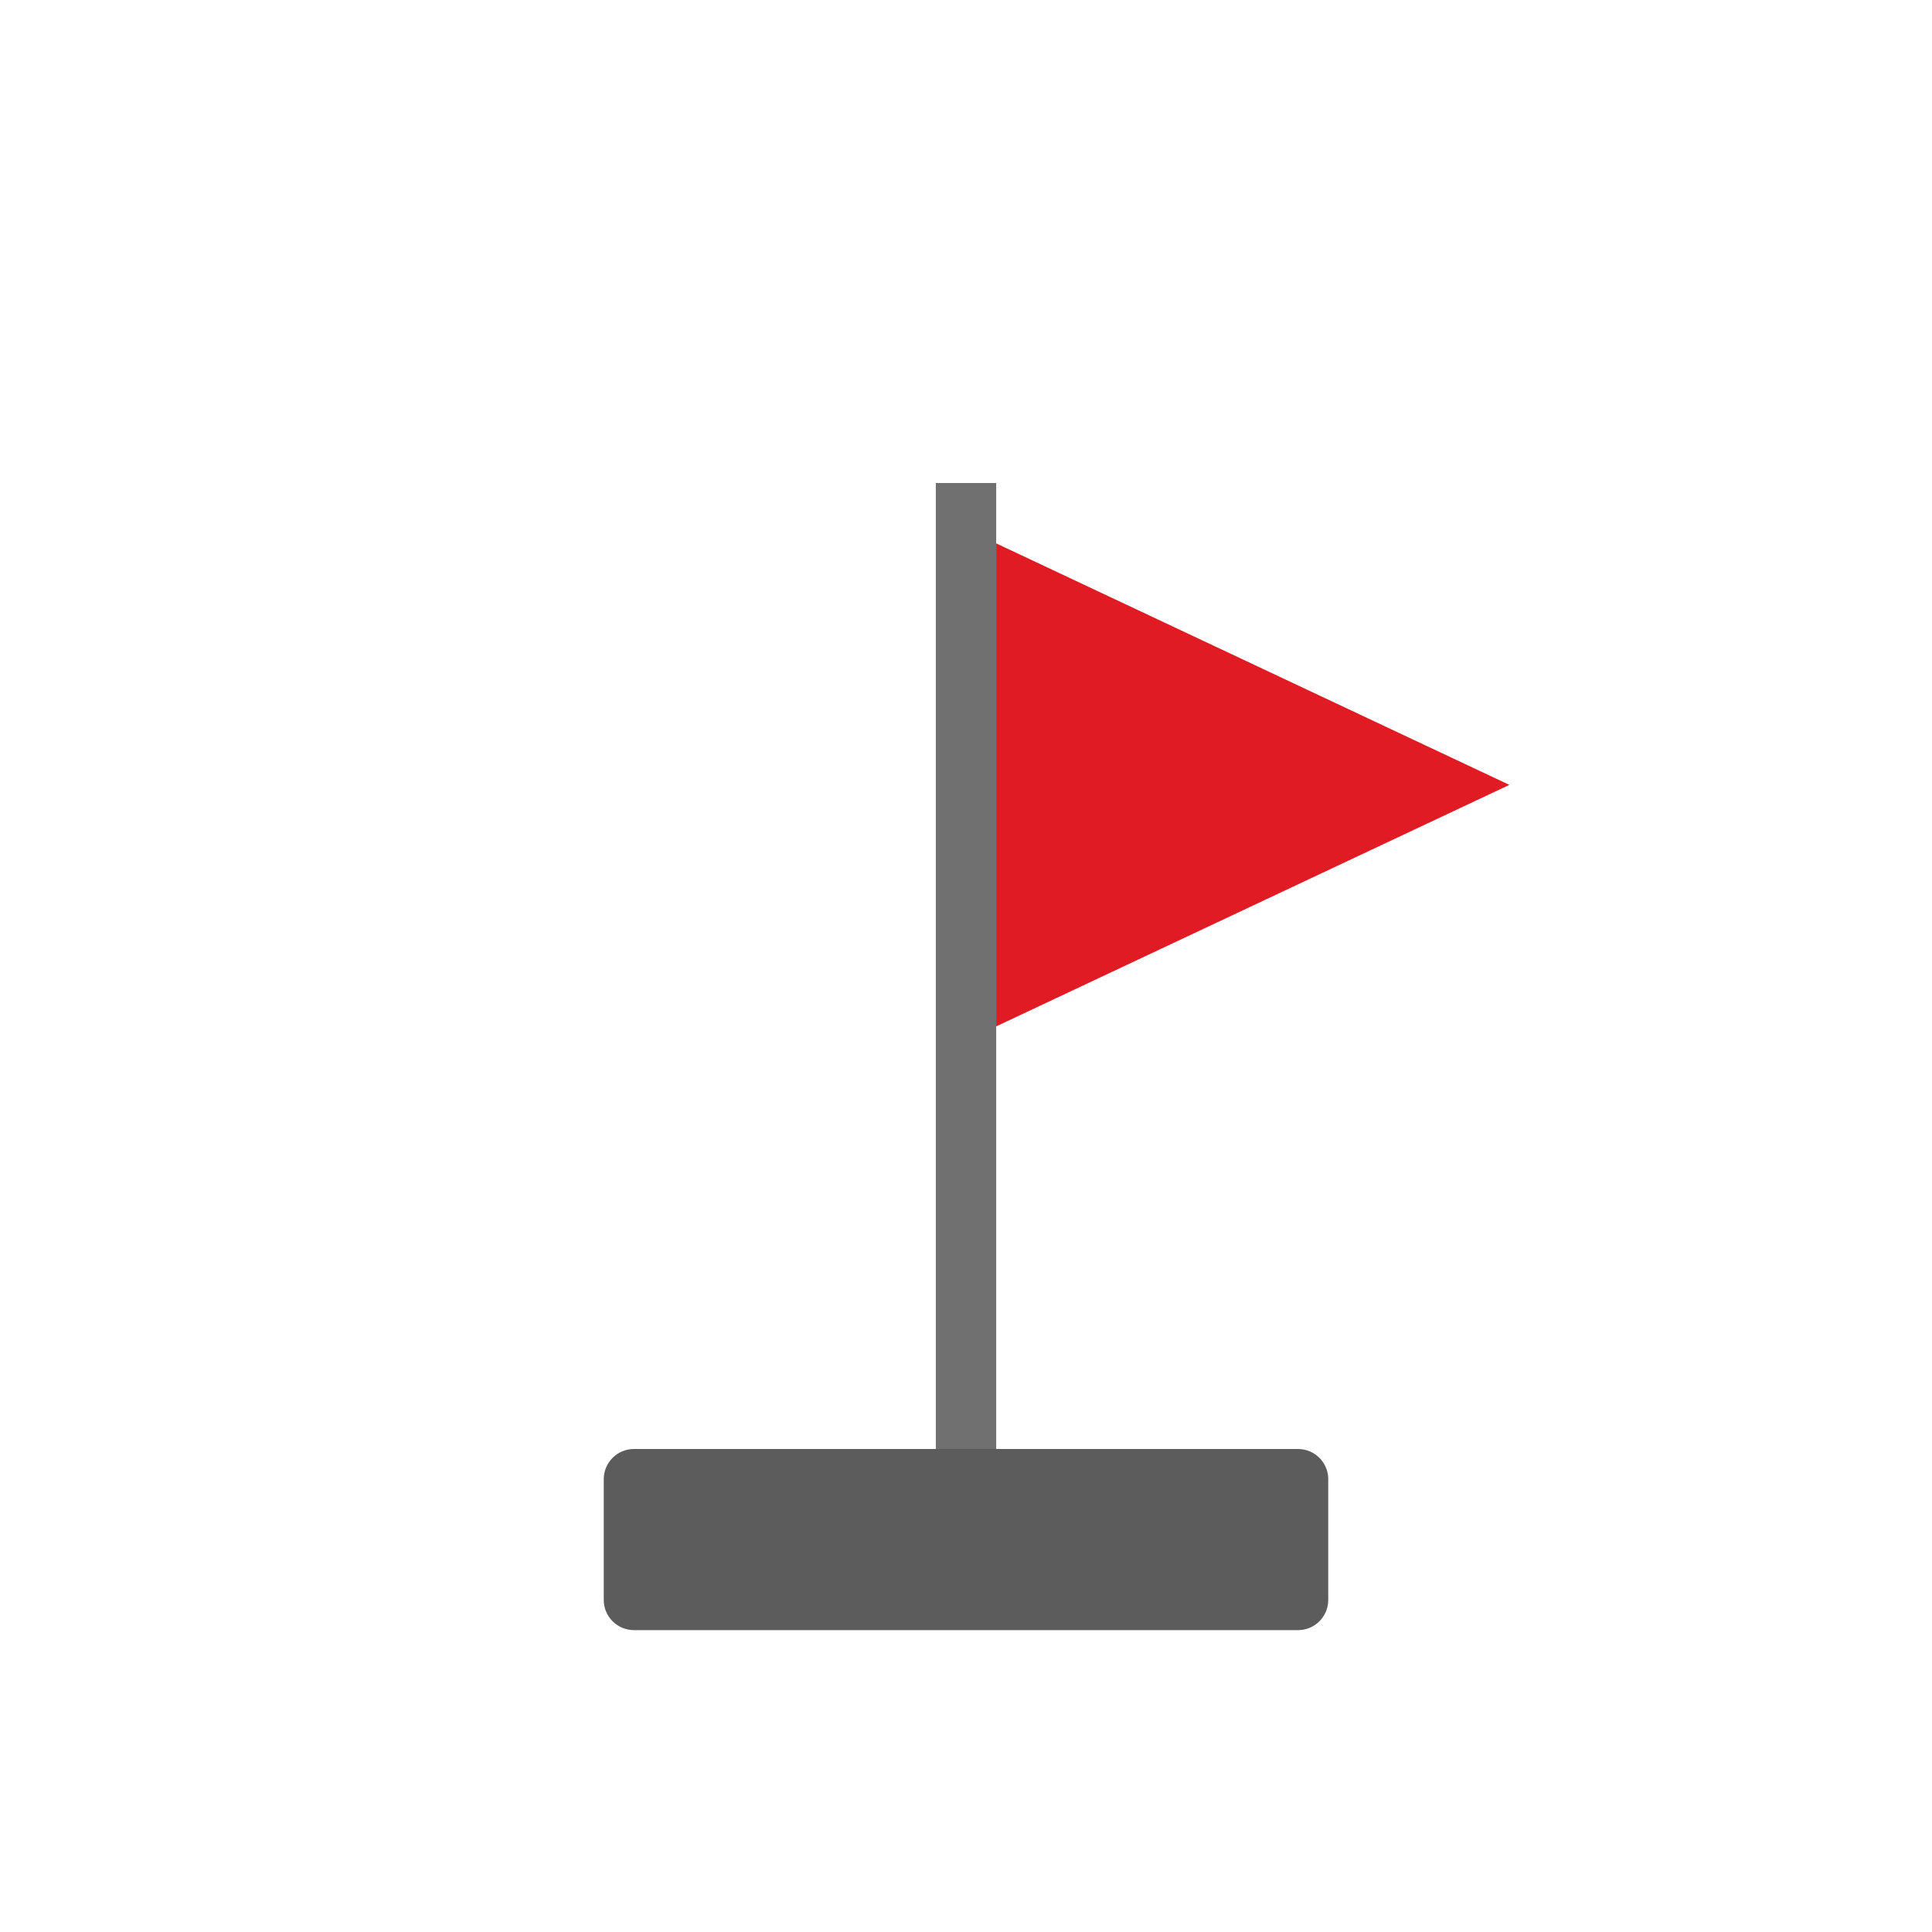
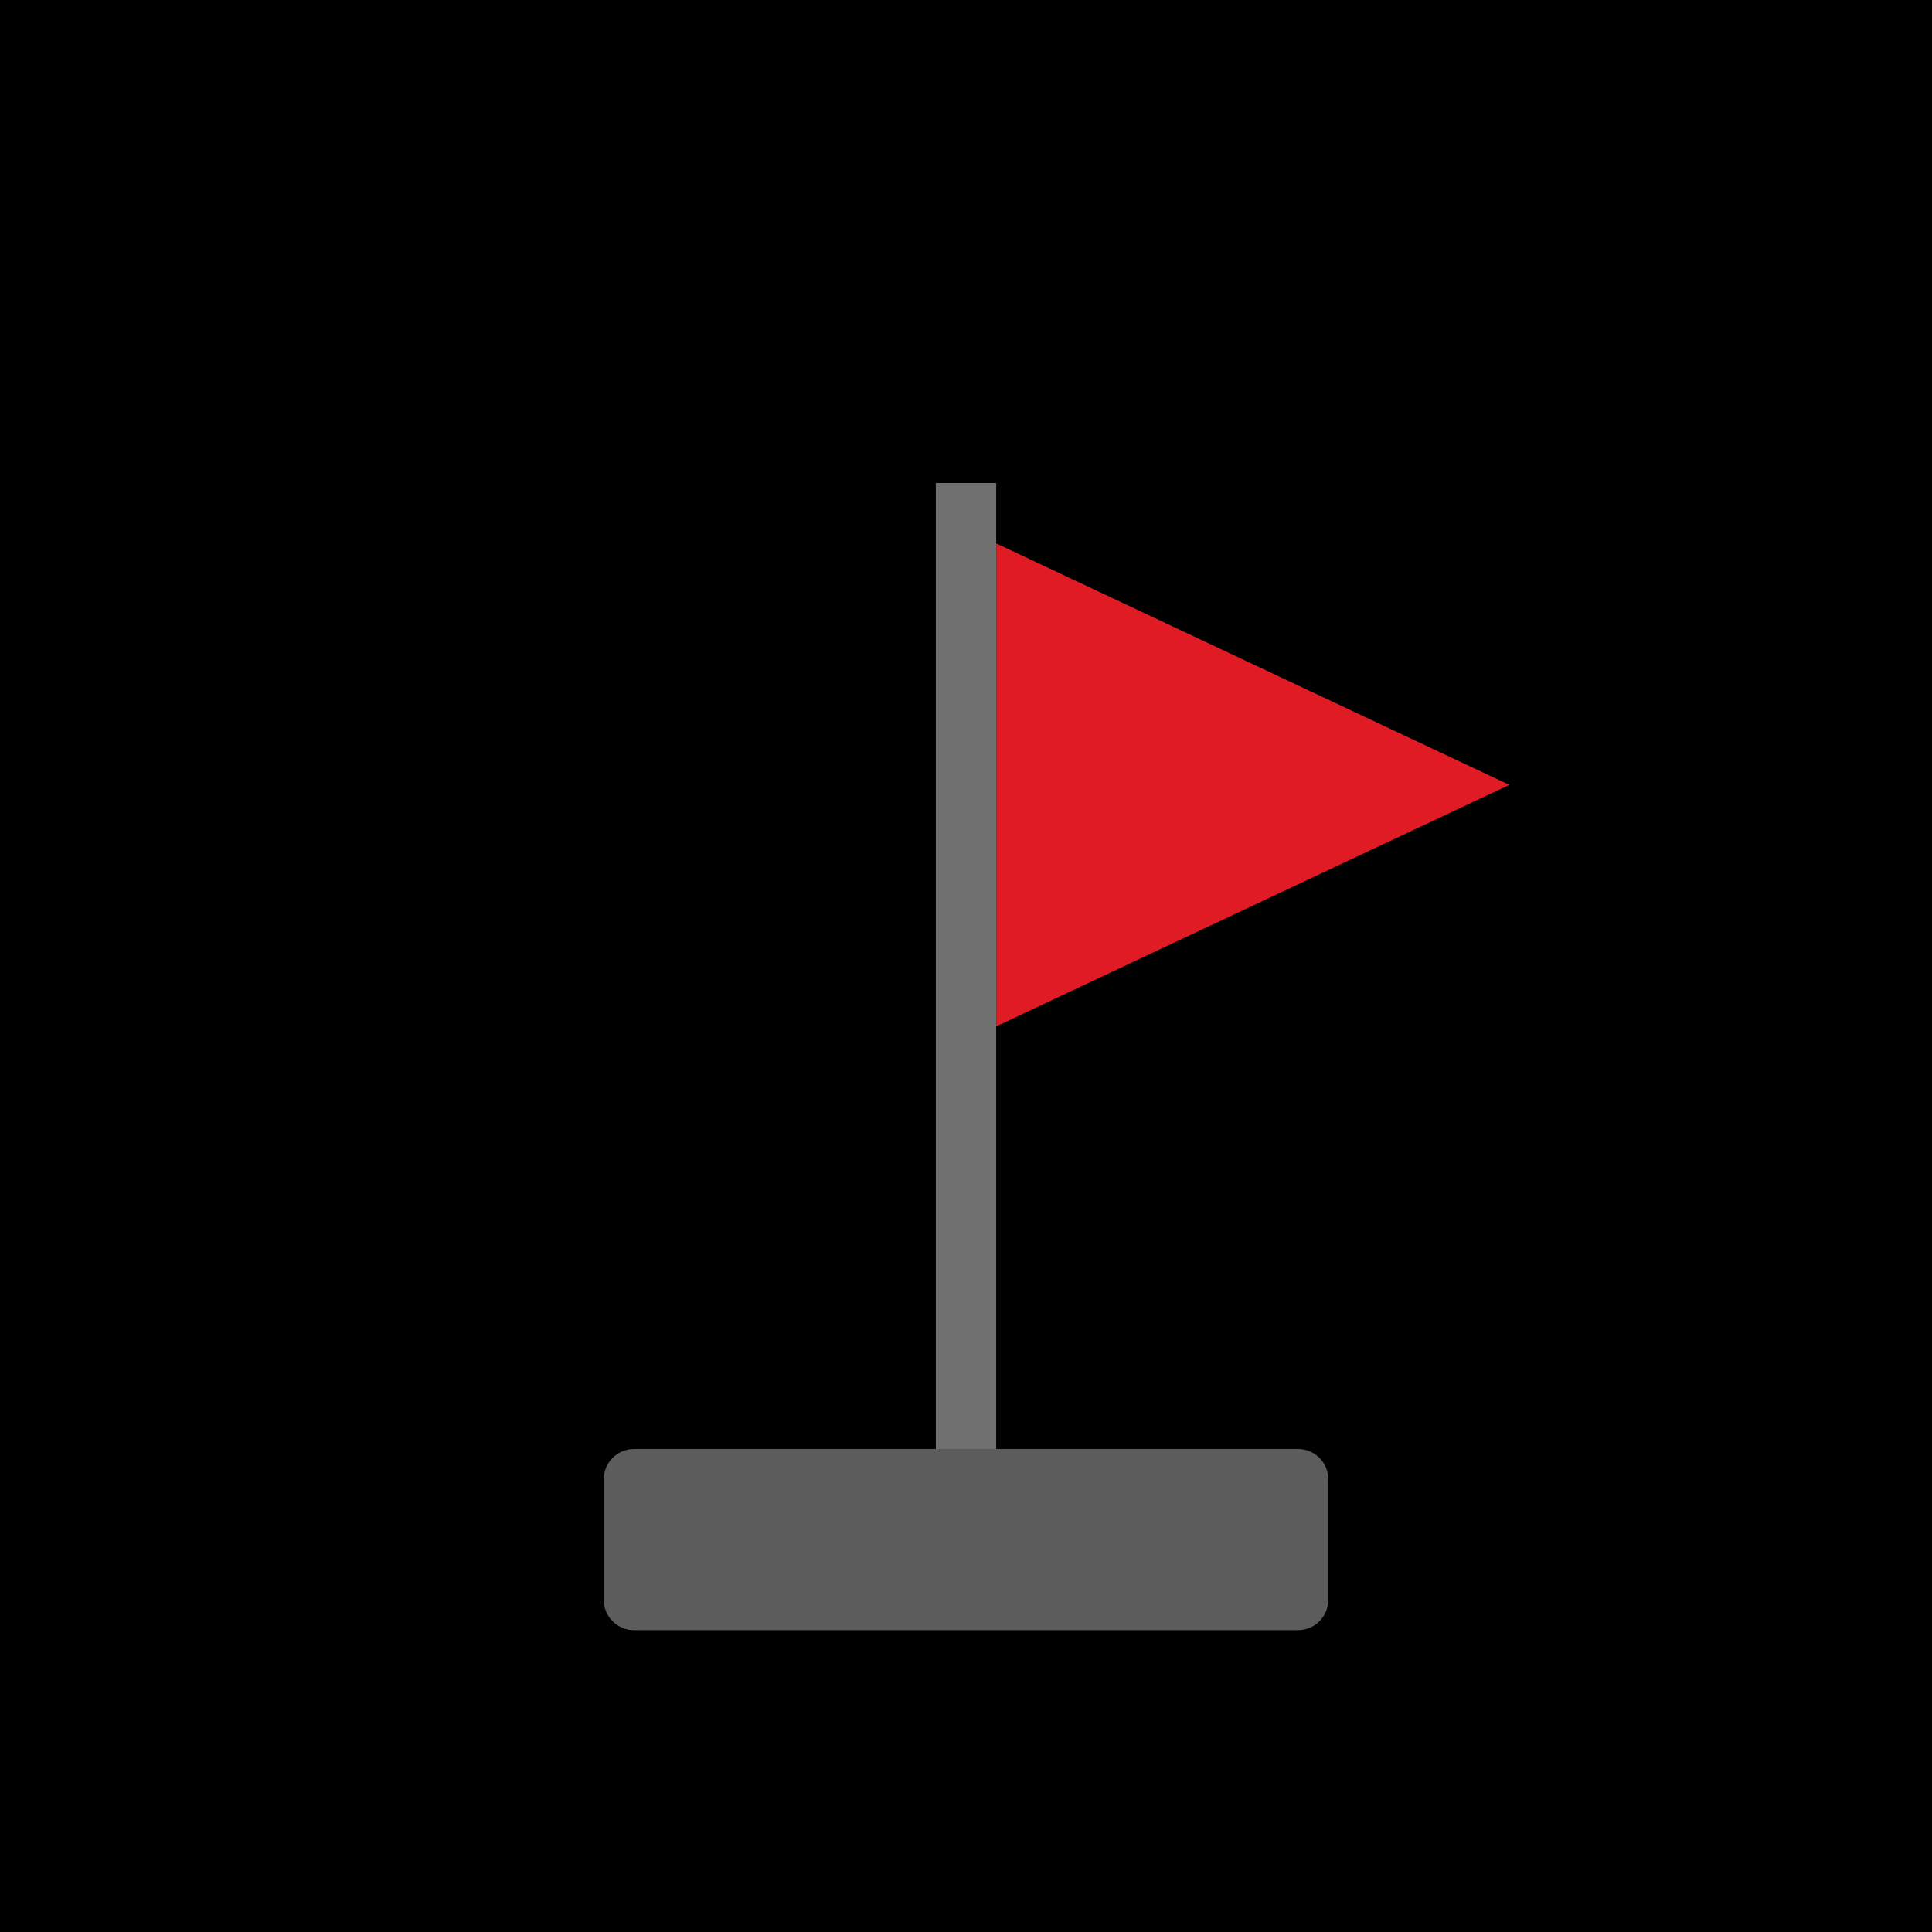
<svg xmlns="http://www.w3.org/2000/svg" width="128" height="128" viewBox="0 0 128 128">
+   <rect x="0" y="0" width="128" height="128" fill="#000000" />
  <rect x="40" y="96" width="48" height="12" rx="2" fill="#5c5c5c" />
  <rect x="62" y="32" width="4" height="64" fill="#707070" />
  <polygon points="66,36 100,52 66,68" fill="#e01b24" />
</svg>
